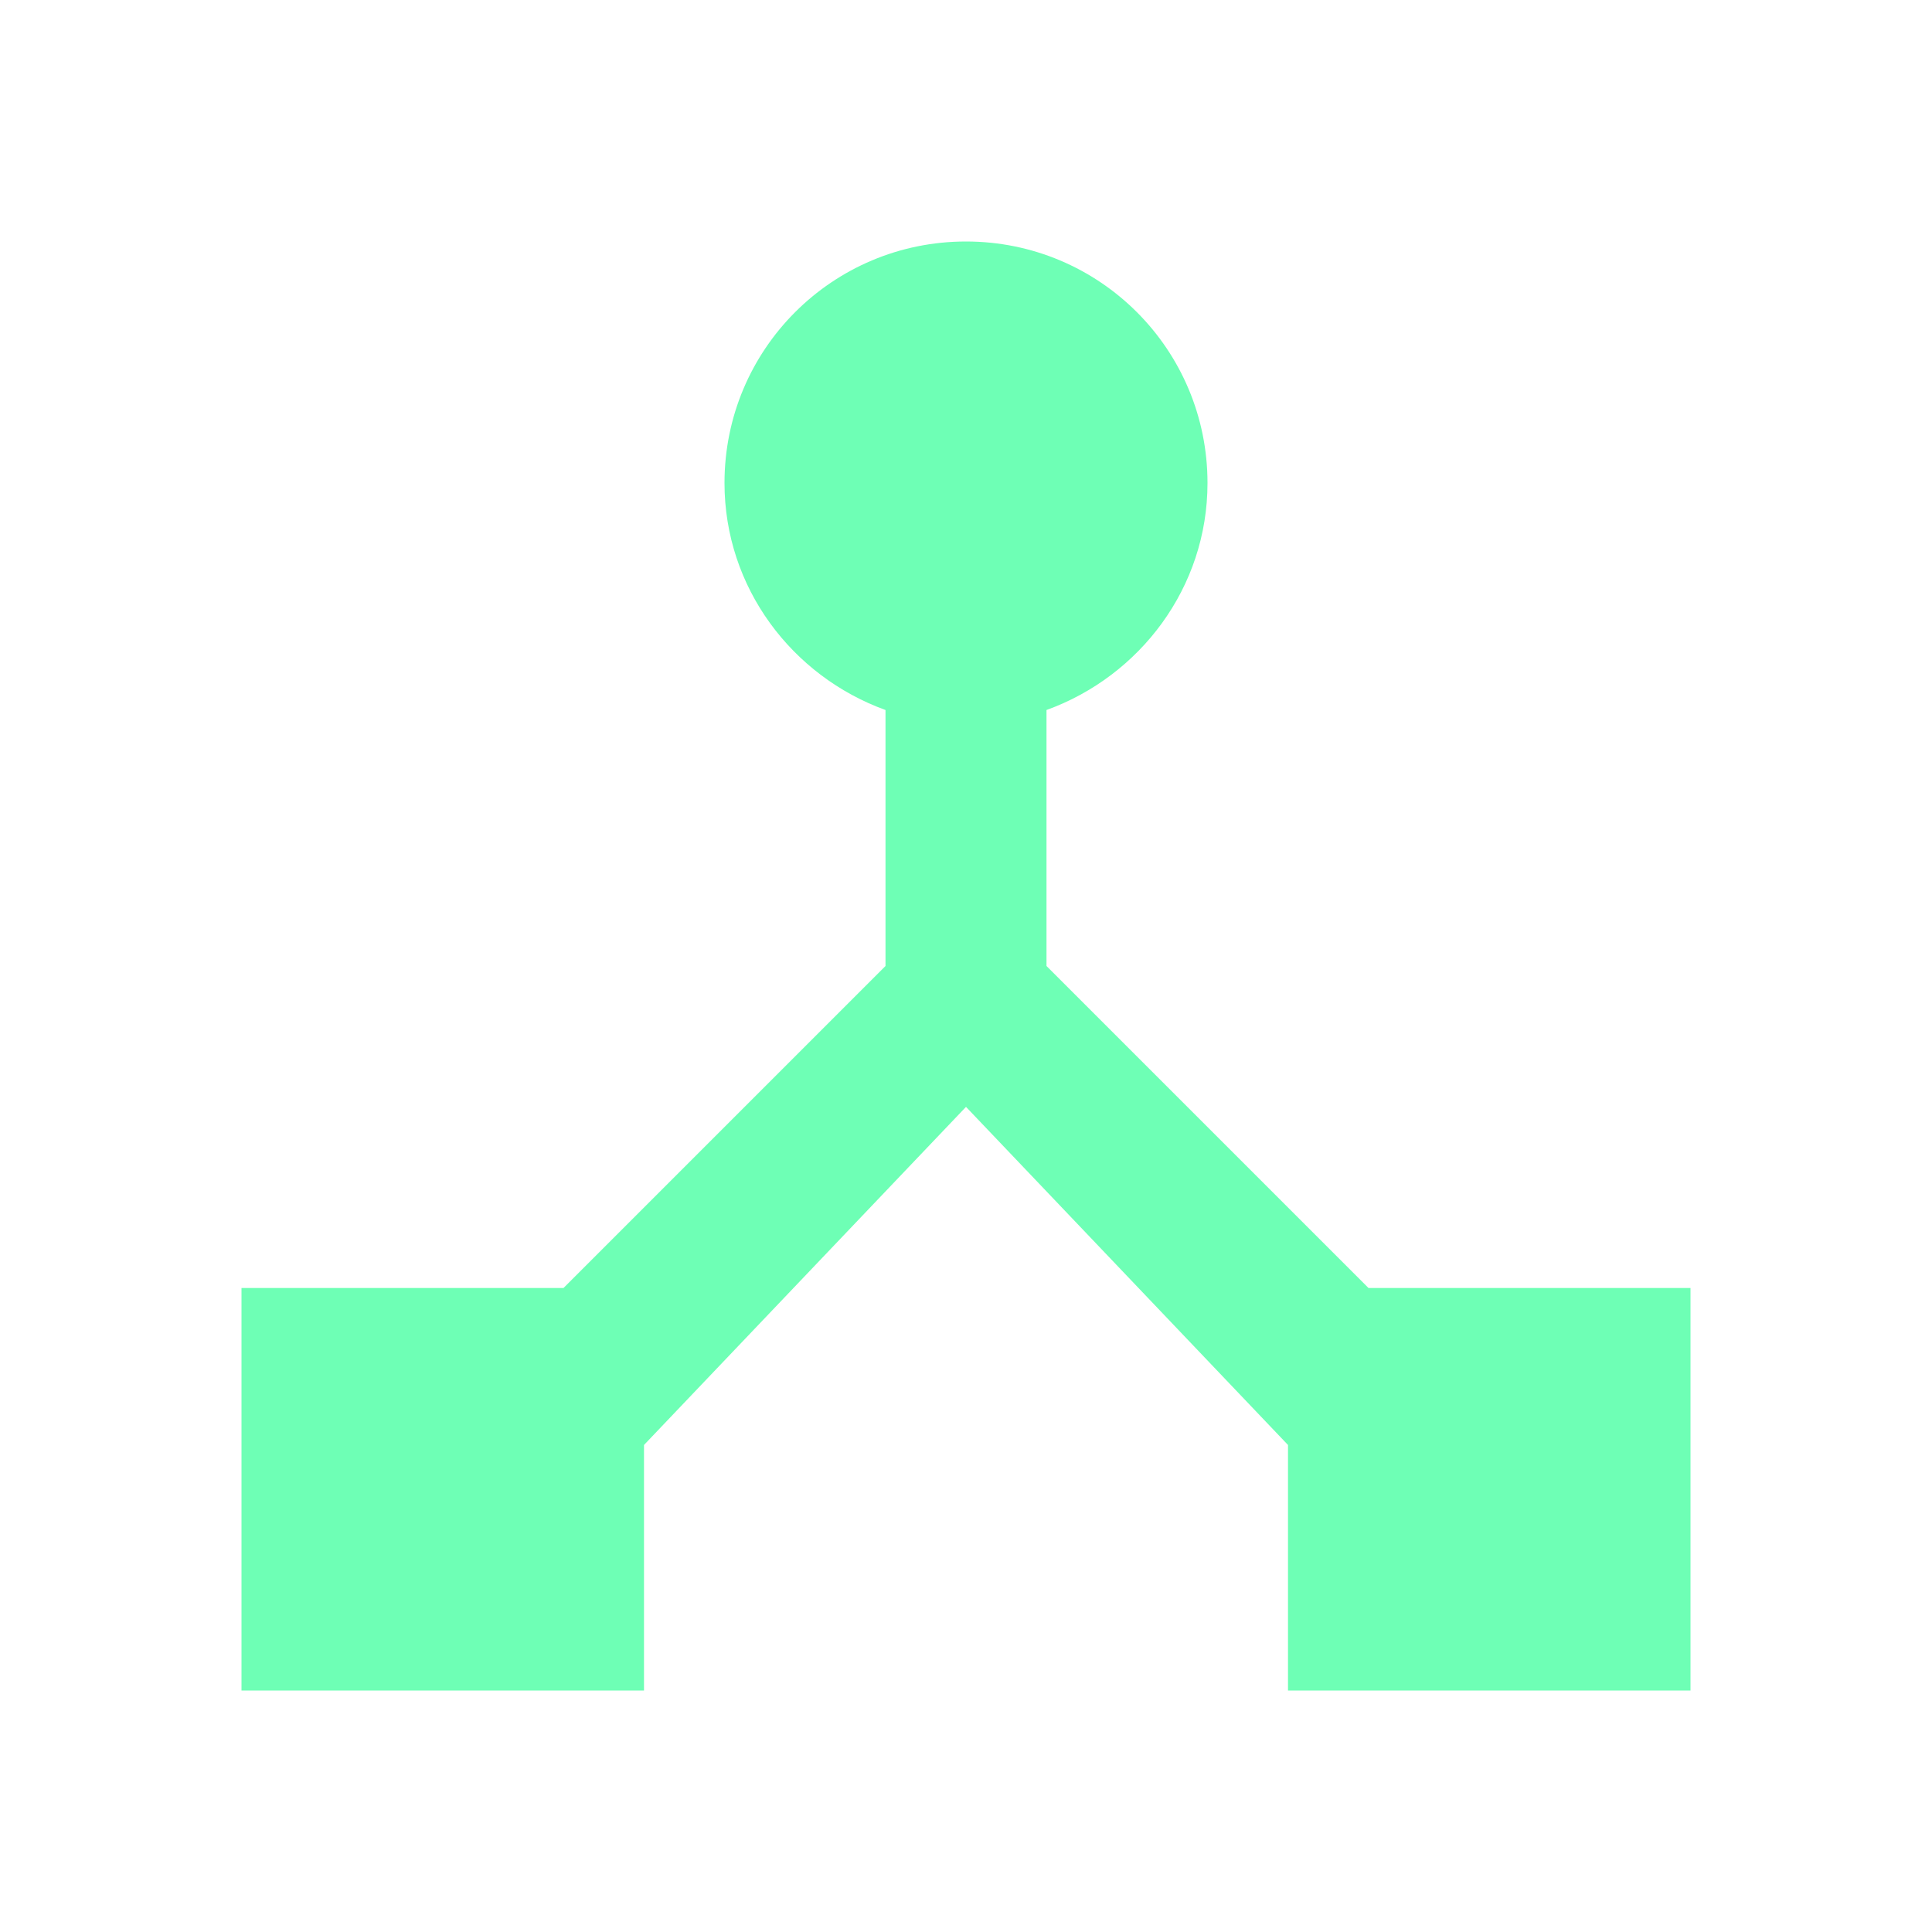
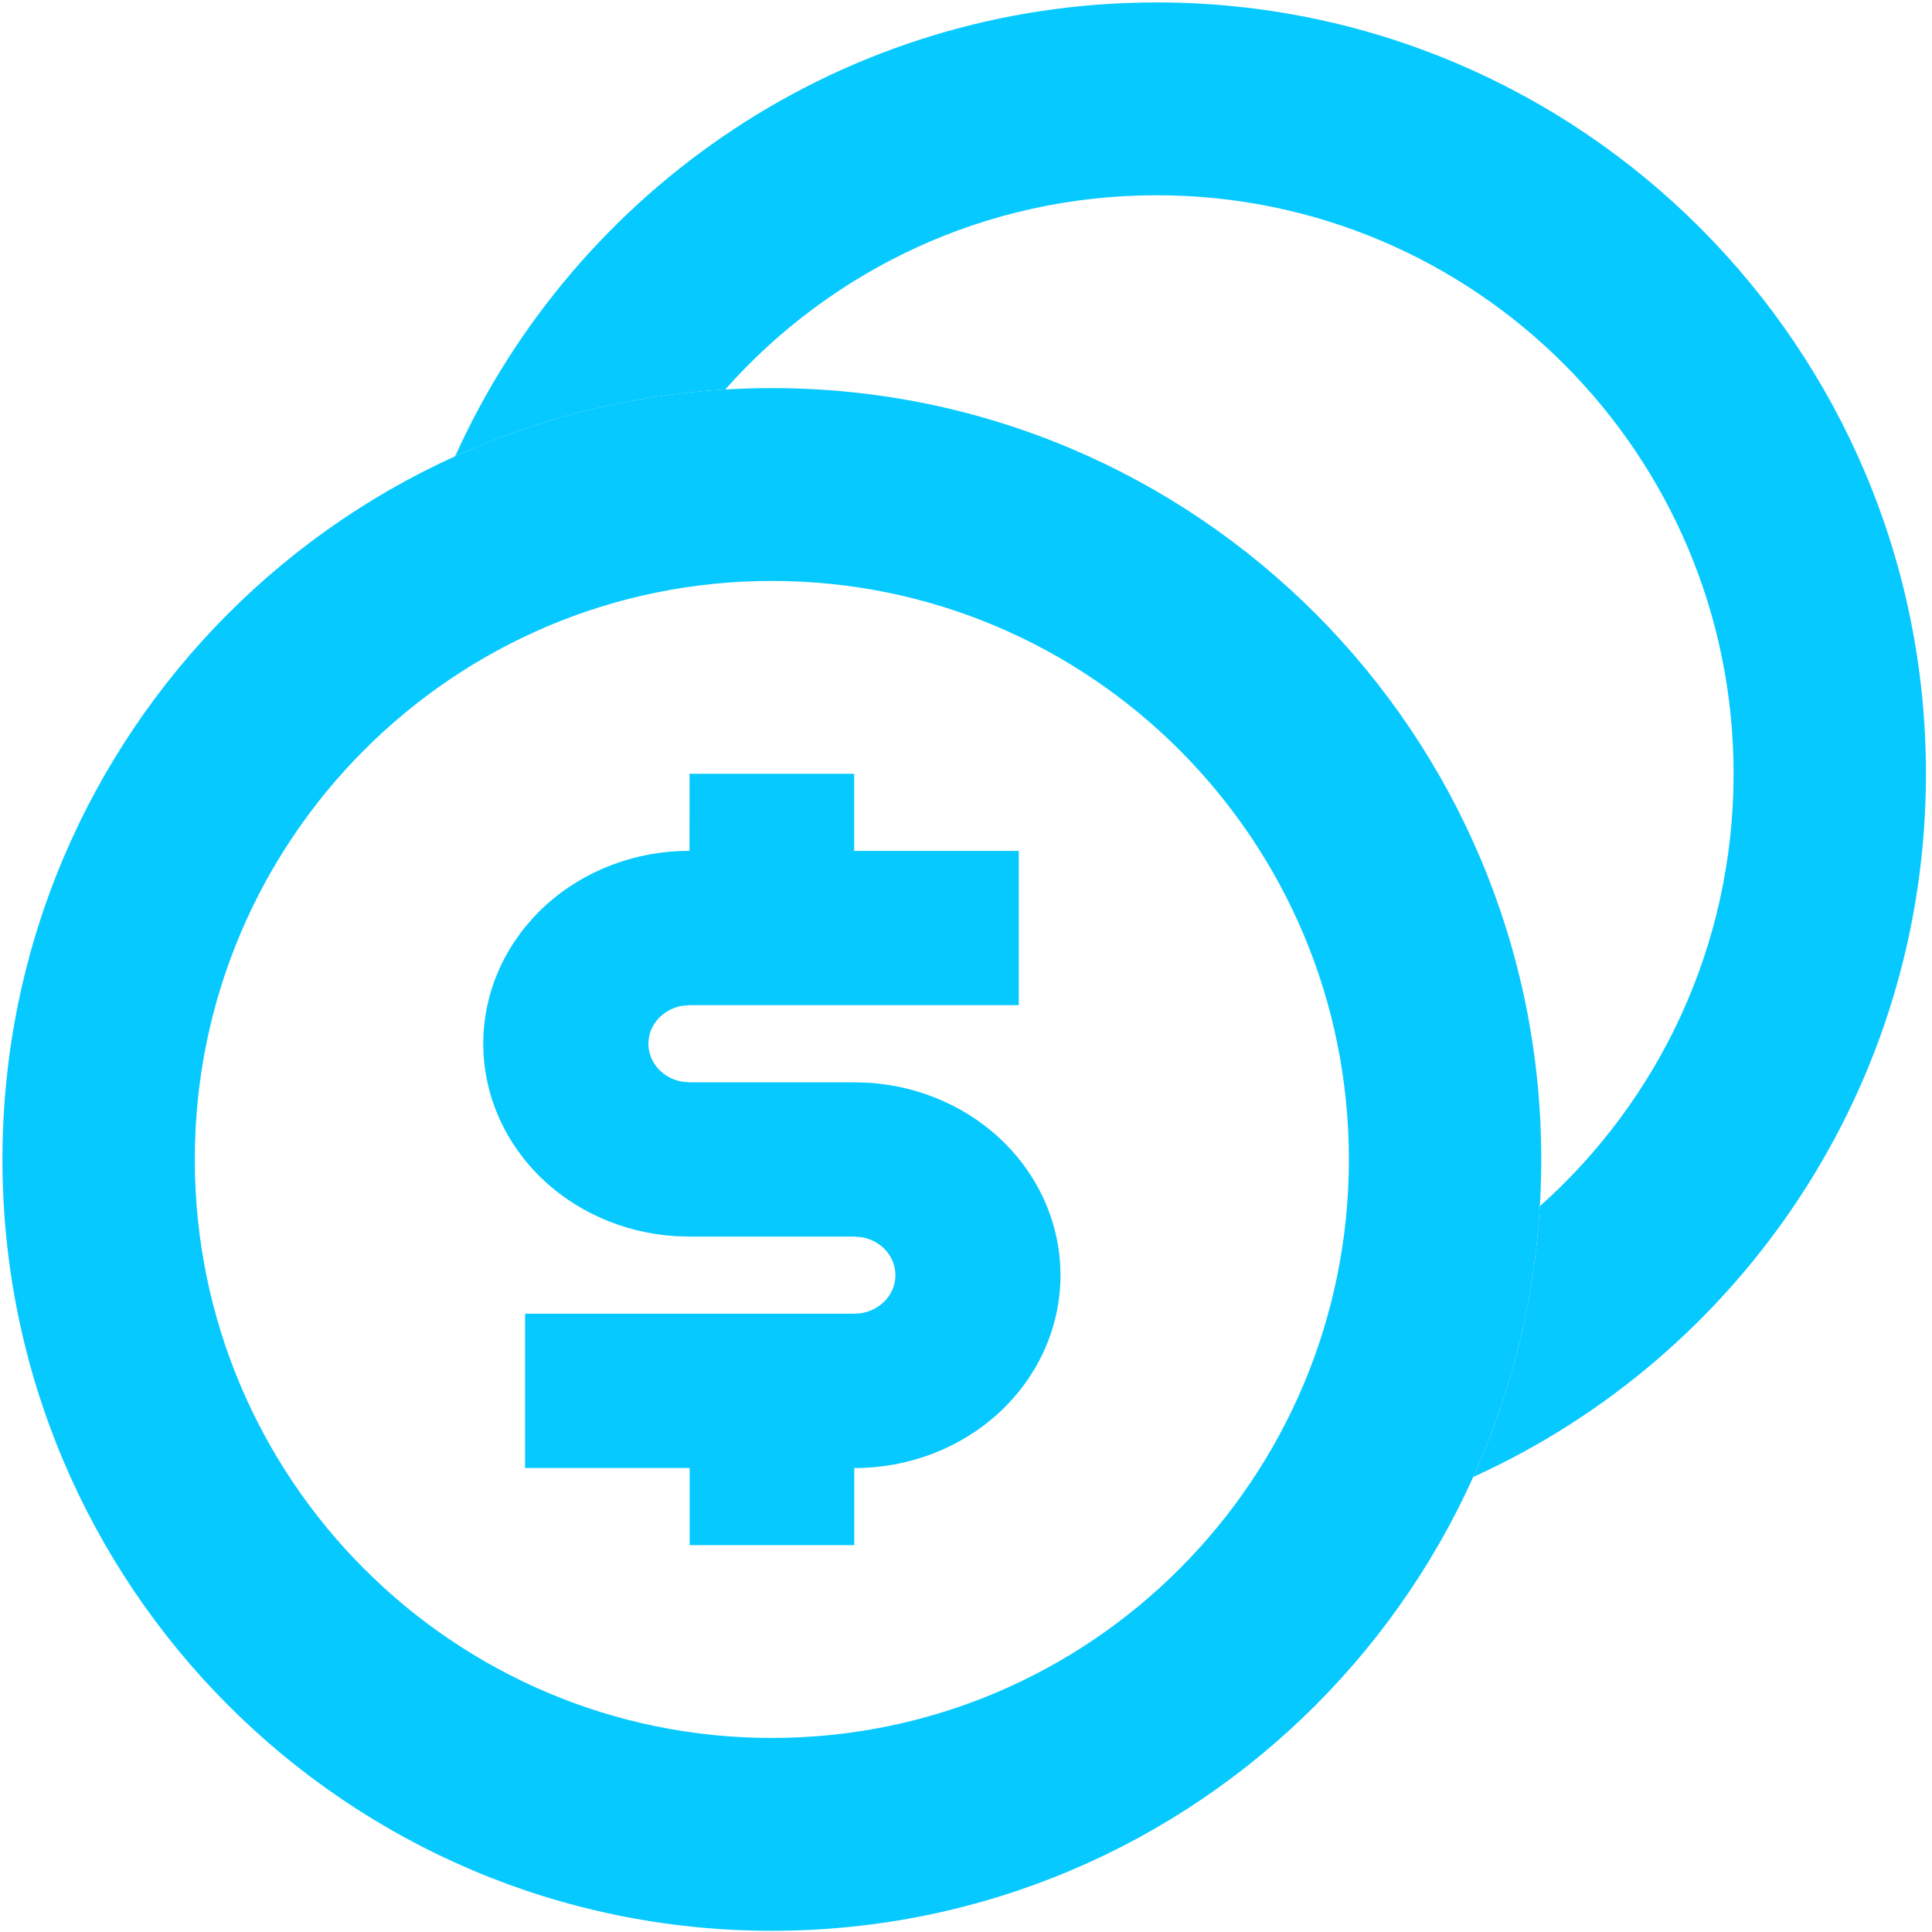
- <svg xmlns="http://www.w3.org/2000/svg" height="24" viewBox="0 0 24 24" width="24" version="1.1" id="svg8">
+ <svg xmlns="http://www.w3.org/2000/svg" height="24" viewBox="0 0 24 24" width="24" version="1.1" id="svg8" xml:space="preserve">
  <defs id="defs12" />
  <path d="M0 0h24v24H0z" fill="none" id="path2" />
  <path d="M0 0h24v24H0V0z" fill="none" id="path4" />
-   <path d="M17 16l-4-4V8.82C14.16 8.4 15 7.3 15 6c0-1.66-1.34-3-3-3S9 4.34 9 6c0 1.3.84 2.4 2 2.82V12l-4 4H3v5h5v-3.05l4-4.2 4 4.2V21h5v-5h-4z" id="path6" style="fill:#6effb5;fill-opacity:1" />
+   <g style="fill:none" id="g131" transform="matrix(0.4609022,0,0,0.4654135,1.073685,0.8751886)">
+     <g fill="#333333" id="g119" style="fill:#06c9ff;fill-opacity:1" transform="matrix(1.296068,0,0,1.28676,-7.447878,-6.962873)">
+       <path clip-rule="evenodd" d="M 20,40 C 26.627,40 32,34.627 32,28 32,21.373 26.627,16 20,16 13.373,16 8,21.373 8,28 c 0,6.627 5.373,12 12,12 z m 0,4 C 28.837,44 36,36.837 36,28 36,19.163 28.837,12 20,12 11.163,12 4,19.163 4,28 c 0,8.837 7.163,16 16,16 z" fill-rule="evenodd" id="path113" style="fill:#06c9ff;fill-opacity:1" />
+       <path clip-rule="evenodd" d="M 35.971,28.97 C 38.443,26.772 40,23.568 40,20 40,13.373 34.627,8 28,8 24.432,8 21.228,9.557 19.03,12.029 17.038,12.148 15.144,12.632 13.414,13.414 15.925,7.863 21.511,4 28,4 c 8.836,0 16,7.163 16,16 0,6.489 -3.863,12.075 -9.414,14.586 0.782,-1.73 1.266,-3.624 1.385,-5.616 z" fill-rule="evenodd" id="path115" style="fill:#06c9ff;fill-opacity:1" />
+       <path d="m 18.289,20 h 3.423 v 1.6 h 3.423 v 3.2 h -6.845 l -0.154,0.013 c -0.197,0.033 -0.376,0.131 -0.504,0.274 -0.129,0.144 -0.199,0.325 -0.199,0.513 0,0.187 0.07,0.369 0.199,0.513 0.129,0.144 0.307,0.241 0.504,0.274 l 0.154,0.013 h 3.423 l 0.281,0.008 c 1.11,0.066 2.149,0.533 2.897,1.303 0.748,0.77 1.145,1.781 1.109,2.821 -0.036,1.039 -0.504,2.024 -1.304,2.747 -0.8,0.722 -1.87,1.125 -2.982,1.122 V 36 h -3.423 v -1.6 h -3.423 v -3.2 h 6.845 l 0.154,-0.013 c 0.197,-0.033 0.376,-0.131 0.504,-0.274 0.129,-0.144 0.199,-0.325 0.199,-0.513 0,-0.187 -0.07,-0.369 -0.199,-0.513 -0.129,-0.144 -0.307,-0.241 -0.504,-0.274 L 21.711,29.6 h -3.423 l -0.281,-0.008 c -1.11,-0.066 -2.149,-0.533 -2.897,-1.303 -0.748,-0.77 -1.145,-1.781 -1.109,-2.821 0.036,-1.039 0.504,-2.024 1.304,-2.747 0.8,-0.722 1.87,-1.125 2.982,-1.122 z" id="path117" style="fill:#06c9ff;fill-opacity:1" />
+     </g>
+   </g>
</svg>
